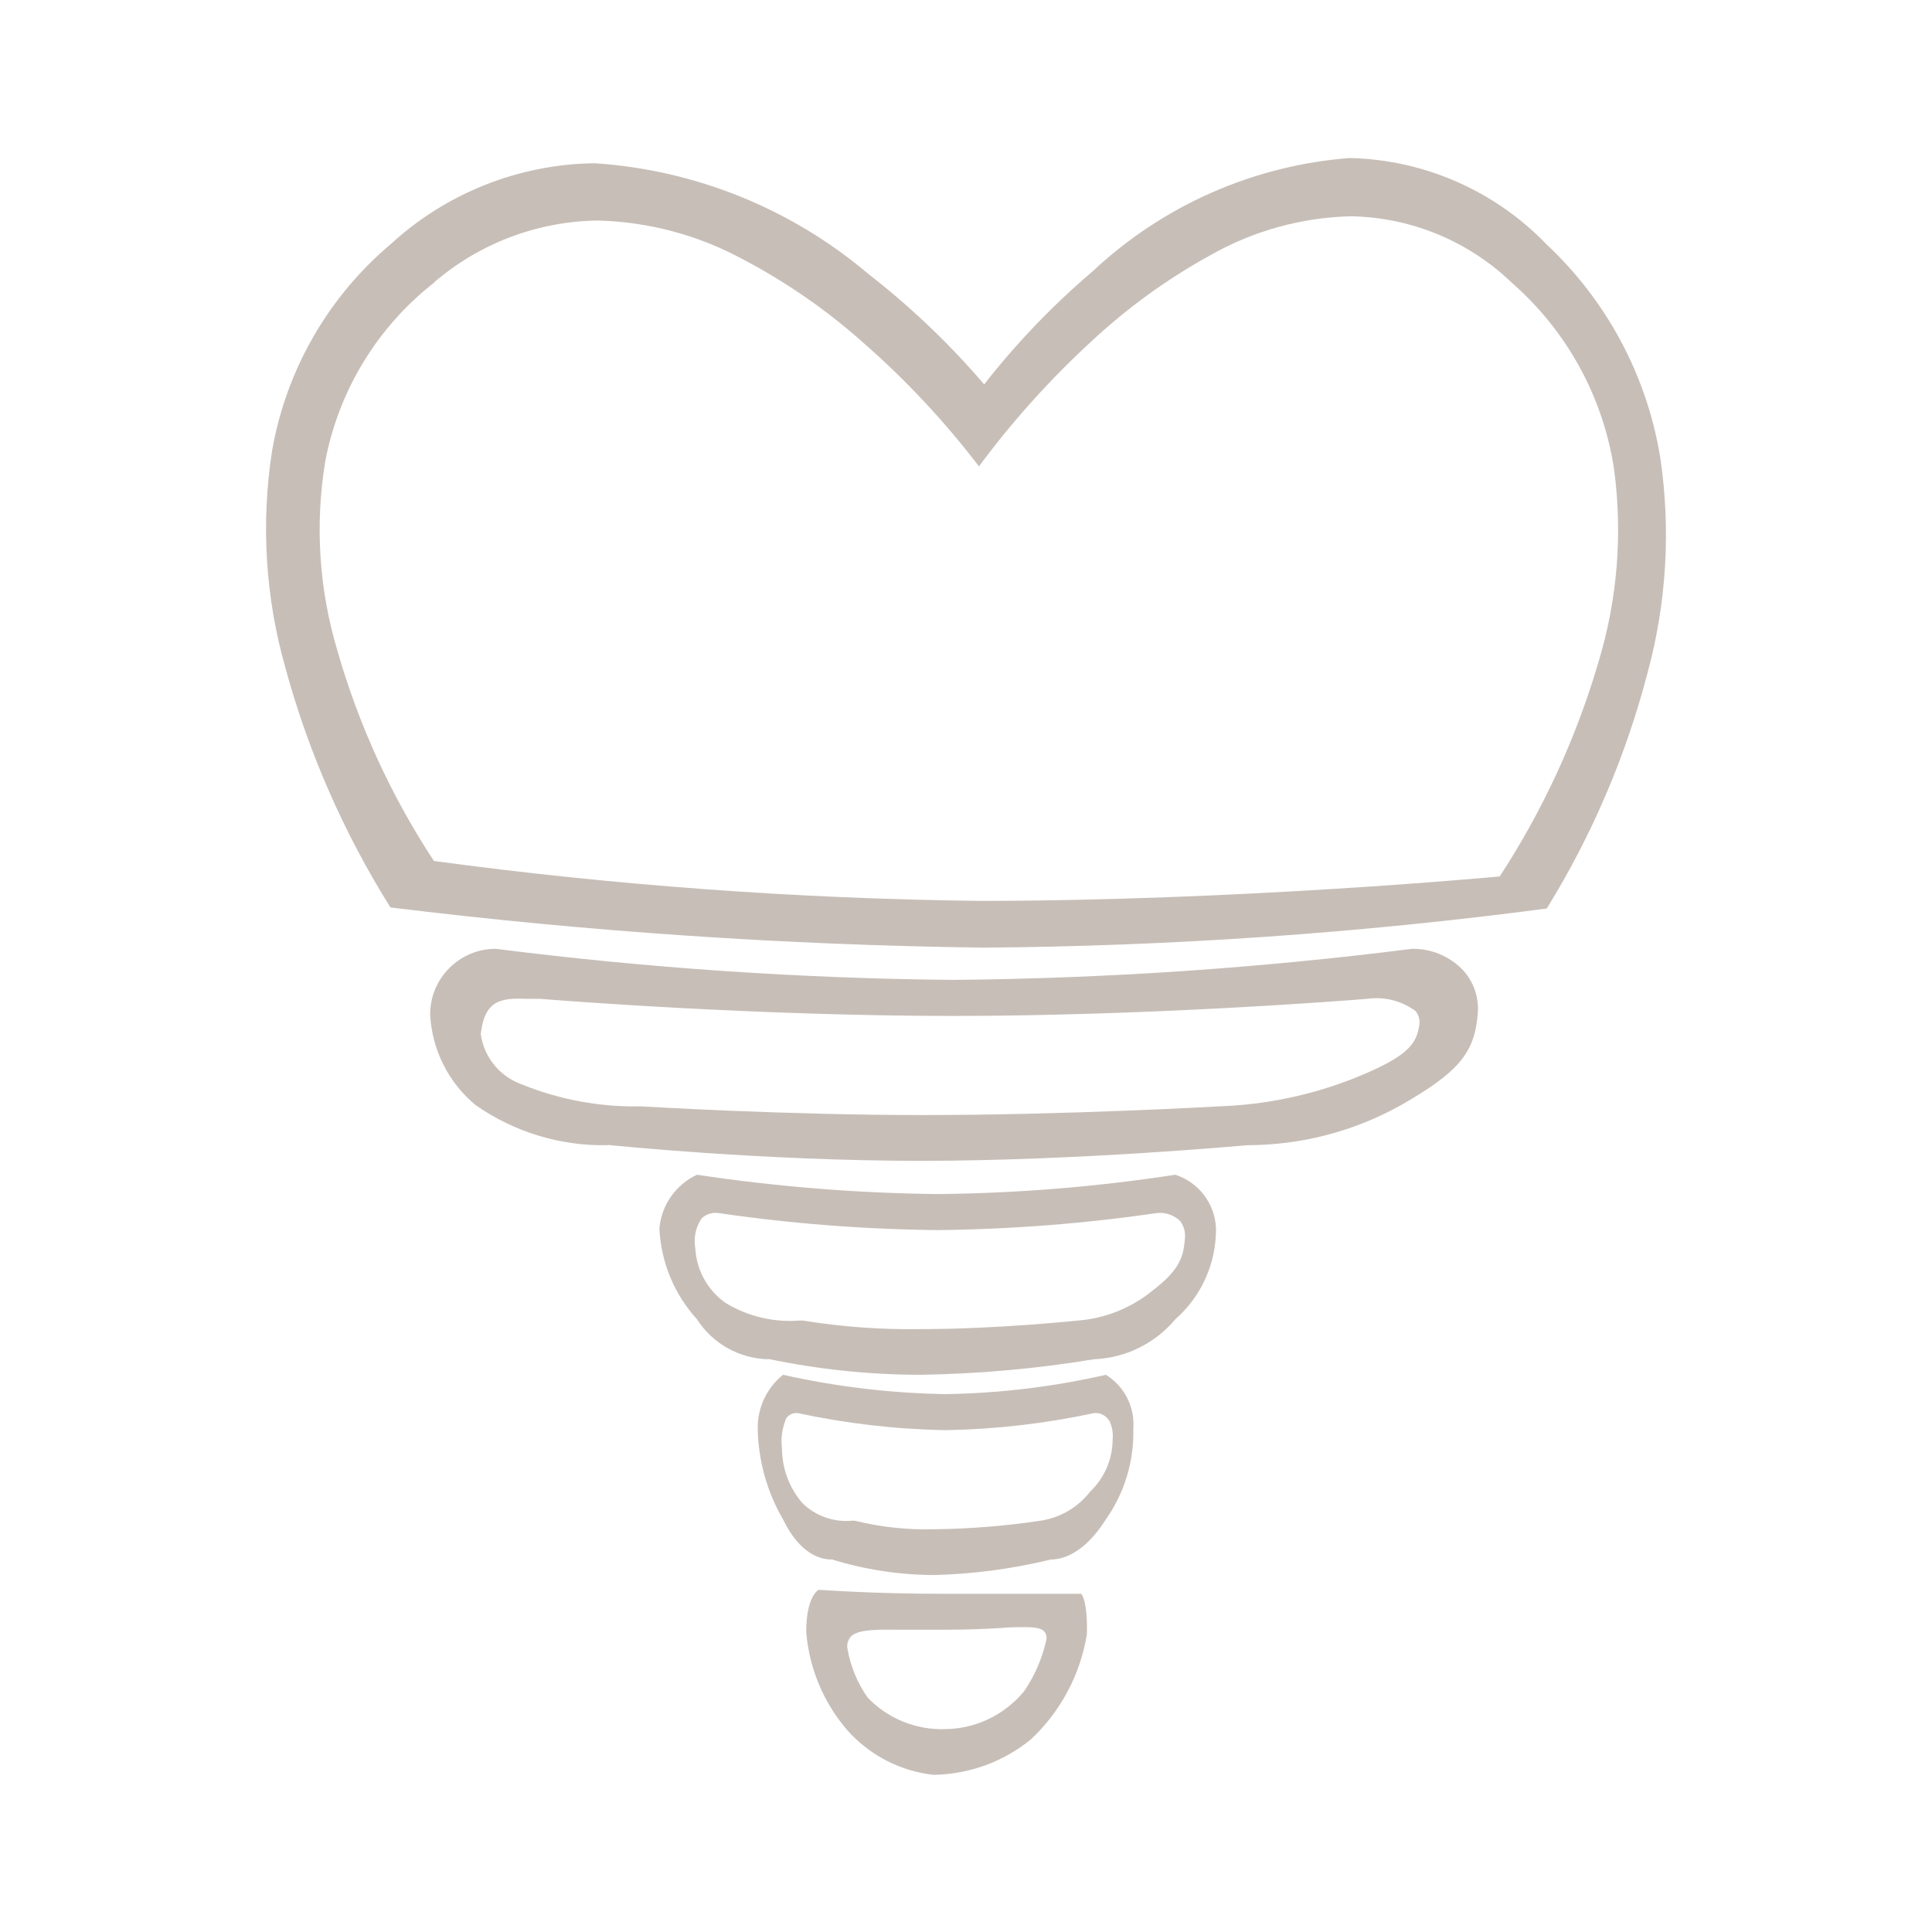
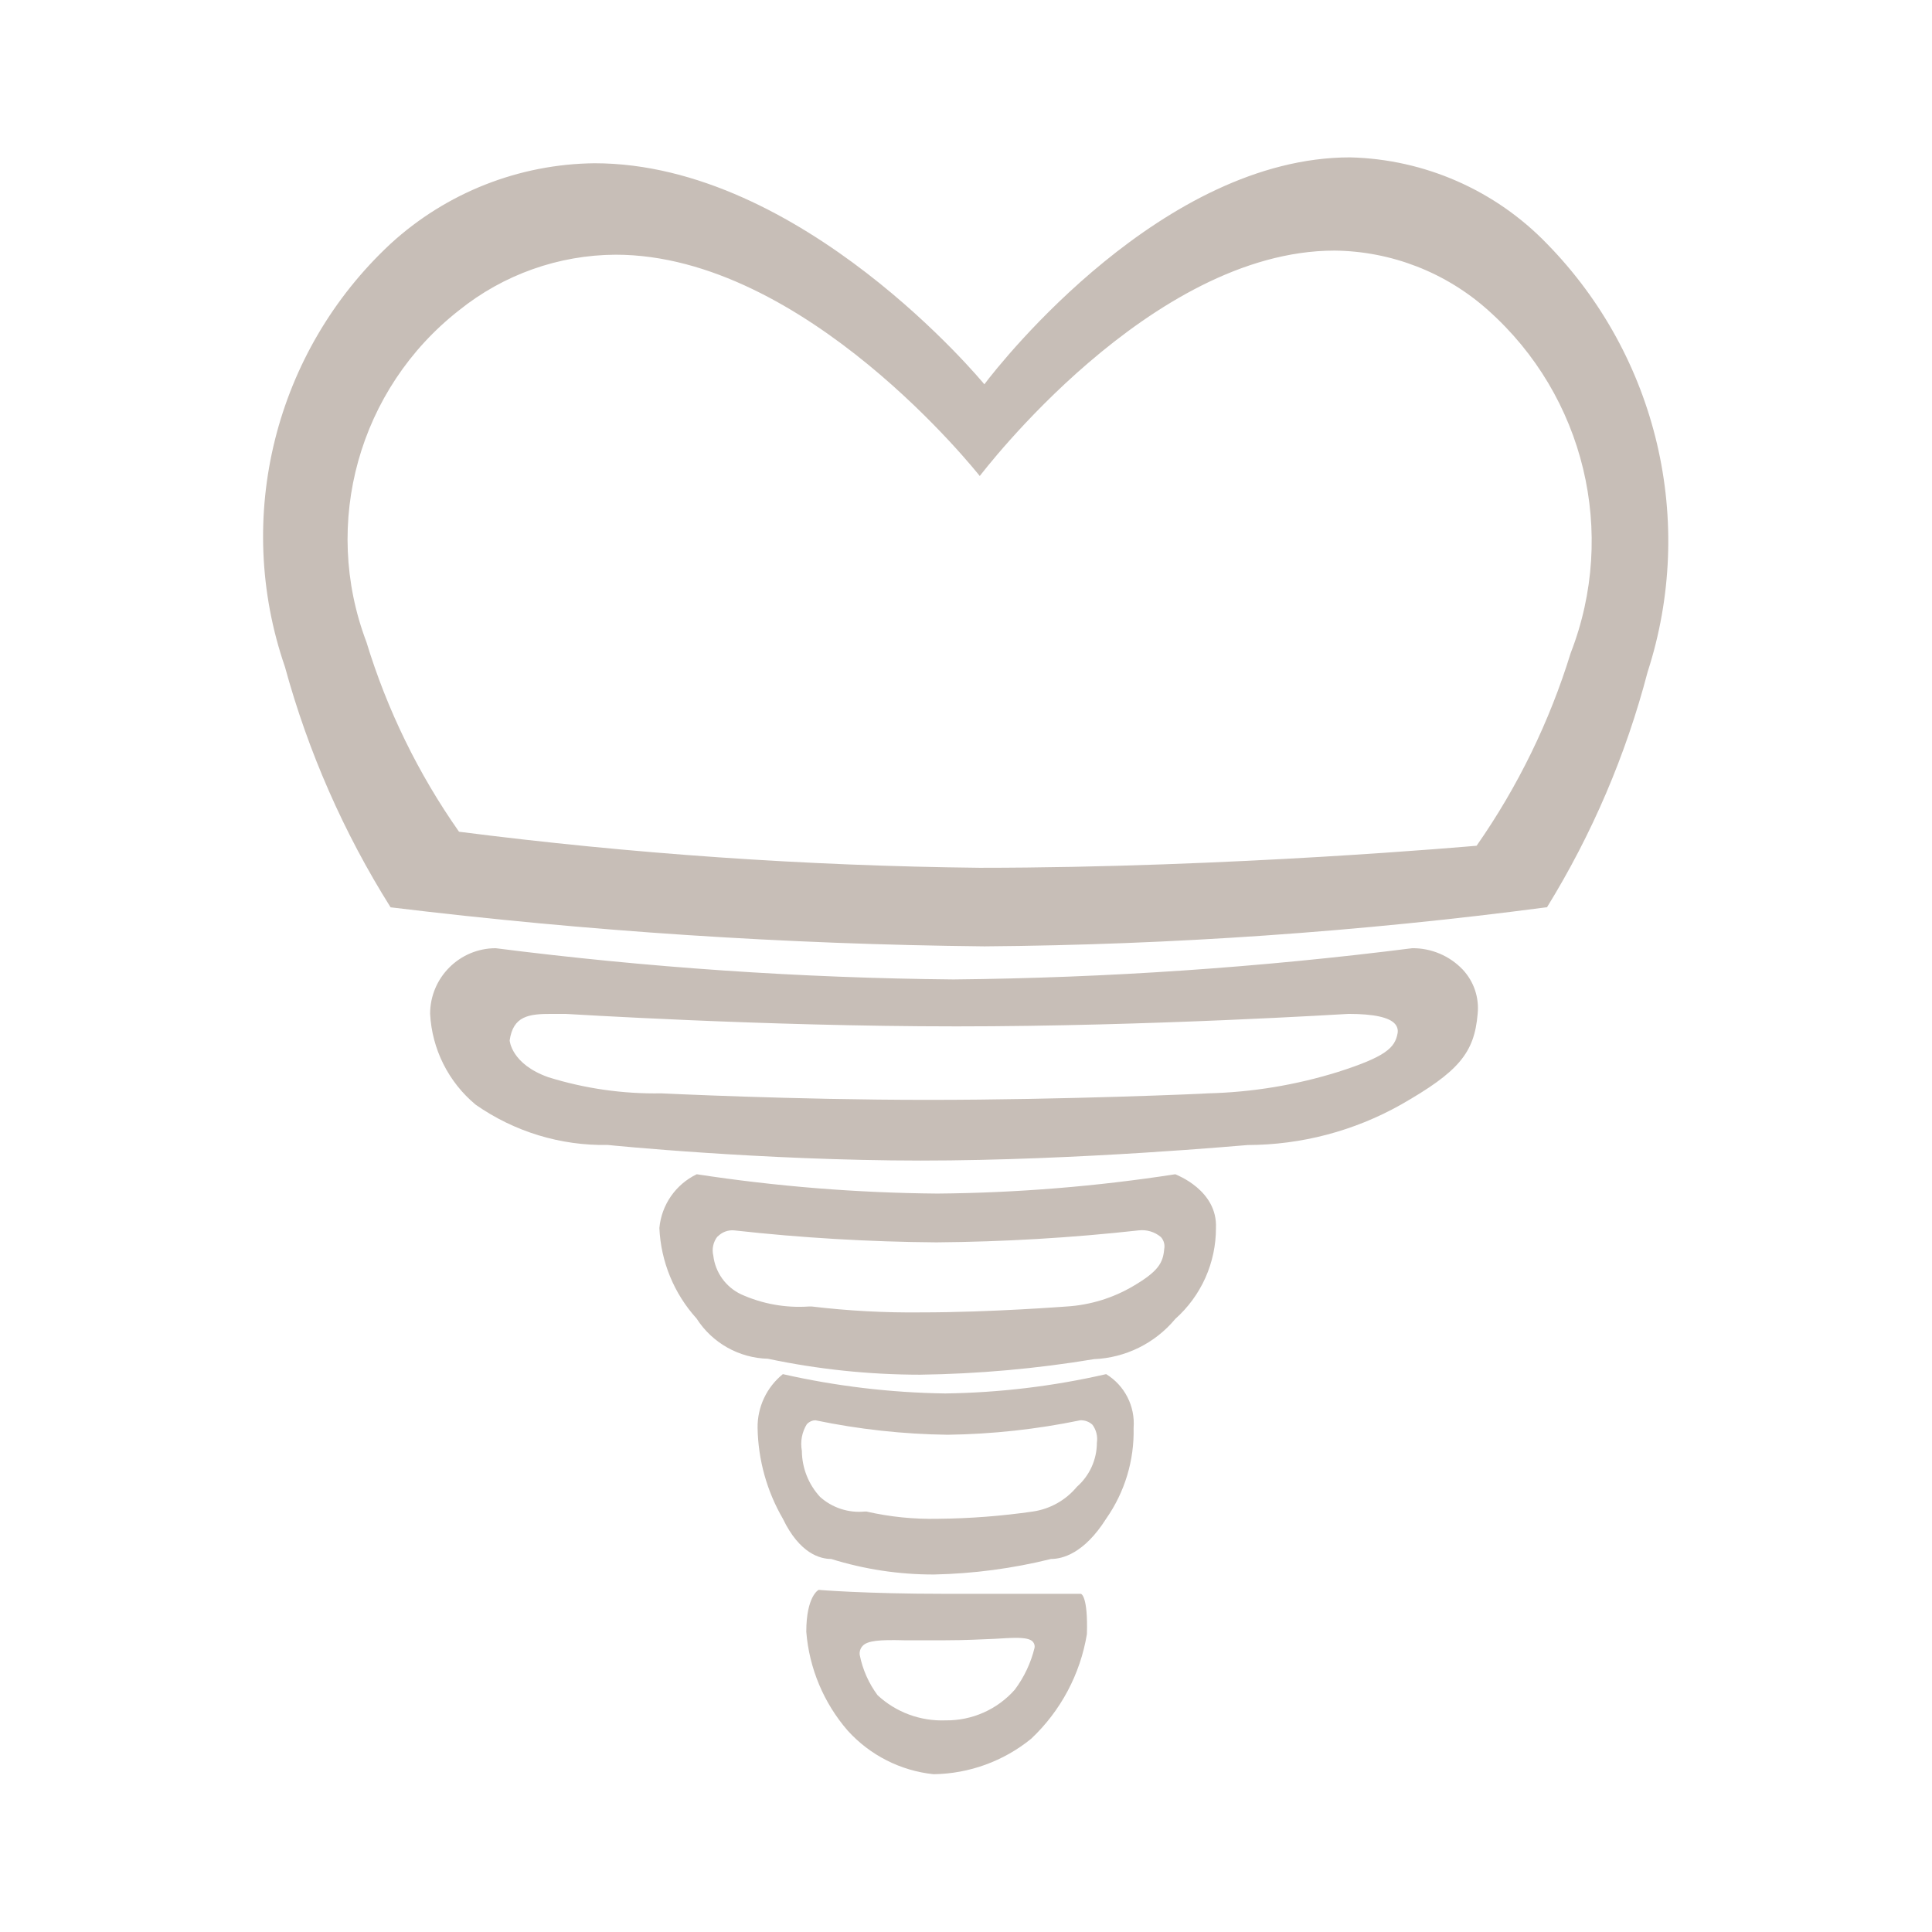
- <svg xmlns="http://www.w3.org/2000/svg" width="20" height="20" viewBox="0 0 20 20">
+ <svg xmlns="http://www.w3.org/2000/svg" width="24" height="24" viewBox="0 0 24 24">
+   <defs>
+     <style>
+       .cls-1 {
+         fill: #c7beb7;
+       }
+ 
+       .cls-2, .cls-4 {
+         fill: none;
+       }
+ 
+       .cls-2 {
+         stroke: #707070;
+         opacity: 0;
+       }
+ 
+       .cls-3 {
+         stroke: none;
+       }
+     </style>
+   </defs>
  <g id="Object_1" data-name="Object 1" transform="translate(-161 -427)">
-     <path id="Union_29" data-name="Union 29" d="M4854.023-9573.716a1.772,1.772,0,0,1-.427-1.021c0-.364.123-.431.128-.434.051,0,.515.041,1.31.041h1.406s0,0,.008.008.063.1.053.413a1.908,1.908,0,0,1-.578,1.085,1.631,1.631,0,0,1-1.011.368A1.4,1.4,0,0,1,4854.023-9573.716Zm.033-.969a.15.15,0,0,0-.034.118,1.245,1.245,0,0,0,.211.513,1.065,1.065,0,0,0,.8.325,1.073,1.073,0,0,0,.819-.393l0,0a1.514,1.514,0,0,0,.231-.538.1.1,0,0,0-.023-.081c-.03-.031-.089-.044-.2-.044-.066,0-.15,0-.246.009h0c-.153.009-.343.018-.578.018h-.49C4854.263-9574.763,4854.119-9574.751,4854.056-9574.685Zm-.2-.8c-.112,0-.325-.055-.5-.415a1.936,1.936,0,0,1-.262-.941.7.7,0,0,1,.262-.556,8.352,8.352,0,0,0,1.68.2,8,8,0,0,0,1.662-.2.6.6,0,0,1,.284.556,1.562,1.562,0,0,1-.284.941c-.228.36-.455.415-.569.415a5.734,5.734,0,0,1-1.215.161A3.652,3.652,0,0,1,4853.854-9575.488Zm-.472-1.448a.594.594,0,0,0-.039.3.872.872,0,0,0,.211.564.649.649,0,0,0,.519.182h.02a3.123,3.123,0,0,0,.829.089,8.056,8.056,0,0,0,1.1-.089.8.8,0,0,0,.511-.3.752.752,0,0,0,.233-.54.354.354,0,0,0-.032-.19.168.168,0,0,0-.16-.084h0a7.933,7.933,0,0,1-1.536.177,7.919,7.919,0,0,1-1.533-.177h0A.128.128,0,0,0,4853.383-9576.937Zm-.178-.625a.9.9,0,0,1-.741-.414,1.5,1.5,0,0,1-.389-.941.679.679,0,0,1,.389-.555,18.057,18.057,0,0,0,2.49.2,17.29,17.29,0,0,0,2.462-.2.609.609,0,0,1,.421.555,1.237,1.237,0,0,1-.421.941,1.158,1.158,0,0,1-.842.414,12.205,12.205,0,0,1-1.8.161A7.75,7.75,0,0,1,4853.2-9577.562Zm-.7-1.447a.42.42,0,0,0-.058.3.739.739,0,0,0,.313.564,1.282,1.282,0,0,0,.77.182h.028a6.92,6.92,0,0,0,1.229.089c.79,0,1.618-.089,1.625-.089a1.388,1.388,0,0,0,.756-.3c.277-.212.331-.338.346-.539a.258.258,0,0,0-.047-.19.3.3,0,0,0-.238-.084h0a17.01,17.01,0,0,1-2.276.177,16.948,16.948,0,0,1-2.271-.177h0A.21.21,0,0,0,4852.506-9579.009Zm-.964-.769a2.3,2.3,0,0,1-1.367-.414,1.3,1.3,0,0,1-.472-.94.679.679,0,0,1,.678-.679,40.7,40.7,0,0,0,4.74.322,40.771,40.771,0,0,0,4.748-.322.716.716,0,0,1,.525.22.591.591,0,0,1,.153.459c-.033.4-.2.6-.795.94a3.263,3.263,0,0,1-1.584.414c-.017,0-1.75.162-3.388.162S4851.558-9579.775,4851.542-9579.777Zm-1.315-1.147a.648.648,0,0,0,.426.518,3.1,3.1,0,0,0,1.234.227c.013,0,1.451.09,2.923.09,1.488,0,3.045-.089,3.059-.09a4.188,4.188,0,0,0,1.422-.3c.521-.213.623-.338.651-.54a.176.176,0,0,0-.04-.148.683.683,0,0,0-.5-.125h0c-.226.019-2.266.177-4.283.177s-4.051-.158-4.276-.177h-.154C4850.434-9581.3,4850.265-9581.271,4850.227-9580.925Zm-.933-1.311h0a9.244,9.244,0,0,1-1.091-2.489,5.263,5.263,0,0,1-.136-2.244,3.609,3.609,0,0,1,1.228-2.137,3.178,3.178,0,0,1,2.111-.837,4.879,4.879,0,0,1,2.832,1.145,8.227,8.227,0,0,1,1.2,1.144.005.005,0,0,0,0,0,8.035,8.035,0,0,1,1.123-1.17,4.375,4.375,0,0,1,2.661-1.173,2.918,2.918,0,0,1,2.039.895,3.874,3.874,0,0,1,1.175,2.2,5.45,5.45,0,0,1-.131,2.236,8.922,8.922,0,0,1-1.043,2.438,47.355,47.355,0,0,1-5.824.405A56.378,56.378,0,0,1,4849.294-9582.235Zm.451-6.472a3.075,3.075,0,0,0-1.128,1.851,4.357,4.357,0,0,0,.125,1.957,7.932,7.932,0,0,0,1,2.18h0a46.328,46.328,0,0,0,5.644.413c2.7,0,5.364-.251,5.389-.253a8.359,8.359,0,0,0,1.021-2.215,4.712,4.712,0,0,0,.162-2.006,3.2,3.2,0,0,0-1.06-1.927,2.46,2.46,0,0,0-1.667-.686,3.094,3.094,0,0,0-1.455.405,6.147,6.147,0,0,0-1.228.89,9.2,9.2,0,0,0-1.164,1.294h0a8.747,8.747,0,0,0-1.187-1.271,6.224,6.224,0,0,0-1.259-.874,3.326,3.326,0,0,0-1.5-.4A2.653,2.653,0,0,0,4849.745-9588.707Z" transform="translate(-4684.25 10018.629)" fill="#c7beb7" />
-     <g id="Rectangle_1935" data-name="Rectangle 1935" transform="translate(161 427)" fill="none" stroke="#707070" stroke-width="1" opacity="0">
-       <rect width="20" height="20" stroke="none" />
-       <rect x="0.5" y="0.5" width="19" height="19" fill="none" />
+     <path id="Union_29" data-name="Union 29" class="cls-1" d="M7.228,19.543a2.133,2.133,0,0,1-.514-1.227c0-.445.153-.521.153-.521s.569.049,1.571.049h1.687c.006,0,.089.032.075.5a2.3,2.3,0,0,1-.692,1.3,1.964,1.964,0,0,1-1.213.441A1.675,1.675,0,0,1,7.228,19.543Zm.185-1.051a.138.138,0,0,0-.035.112,1.242,1.242,0,0,0,.222.5,1.174,1.174,0,0,0,.844.312,1.128,1.128,0,0,0,.86-.381,1.439,1.439,0,0,0,.246-.522.089.089,0,0,0-.023-.075c-.029-.032-.093-.047-.211-.047-.069,0-.159.006-.26.012-.162.006-.361.018-.612.018-.113,0-.217,0-.309,0H7.927C7.626,18.413,7.473,18.425,7.413,18.492Zm-.39-1.081c-.133,0-.39-.063-.6-.5a2.327,2.327,0,0,1-.314-1.128.844.844,0,0,1,.314-.668,9.743,9.743,0,0,0,2.016.24,9.534,9.534,0,0,0,2-.24.718.718,0,0,1,.341.668,1.885,1.885,0,0,1-.341,1.128c-.274.434-.546.5-.684.5a6.6,6.6,0,0,1-1.456.193A4.256,4.256,0,0,1,7.023,17.411Zm-.3-1.678a.469.469,0,0,0-.064.335.853.853,0,0,0,.226.572.726.726,0,0,0,.554.182h.023a3.64,3.64,0,0,0,.89.09,8.828,8.828,0,0,0,1.175-.09.873.873,0,0,0,.548-.307.73.73,0,0,0,.249-.548.3.3,0,0,0-.055-.223.21.21,0,0,0-.15-.056,8.719,8.719,0,0,1-1.649.18,8.594,8.594,0,0,1-1.644-.18A.14.14,0,0,0,6.726,15.733Zm-.482-.809a1.085,1.085,0,0,1-.89-.5A1.791,1.791,0,0,1,4.889,13.3a.825.825,0,0,1,.464-.668,20.952,20.952,0,0,0,2.99.24,20.478,20.478,0,0,0,2.955-.24c.02.01.526.2.505.668a1.507,1.507,0,0,1-.505,1.129,1.388,1.388,0,0,1-1.011.5,14.4,14.4,0,0,1-2.16.193A9.165,9.165,0,0,1,6.243,14.925Zm-.63-1.519a.278.278,0,0,0-.052.238.611.611,0,0,0,.344.48,1.751,1.751,0,0,0,.84.152h.041a10.456,10.456,0,0,0,1.361.073c.866,0,1.788-.073,1.8-.073a1.852,1.852,0,0,0,.834-.256c.306-.18.367-.286.381-.457a.172.172,0,0,0-.041-.15.363.363,0,0,0-.274-.083,24.654,24.654,0,0,1-2.516.149,24.423,24.423,0,0,1-2.513-.149A.253.253,0,0,0,5.613,13.406ZM4.248,12.268a2.772,2.772,0,0,1-1.641-.5,1.573,1.573,0,0,1-.566-1.13.816.816,0,0,1,.814-.814,48.683,48.683,0,0,0,5.687.388,49.25,49.25,0,0,0,5.7-.388.855.855,0,0,1,.627.266.7.7,0,0,1,.185.549c-.041.488-.237.72-.956,1.13a3.9,3.9,0,0,1-1.9.5c-.02,0-2.111.193-4.063.193C6.167,12.461,4.268,12.271,4.248,12.268Zm-1.219-1.3s.017.295.482.459a4.46,4.46,0,0,0,1.4.2c.015,0,1.626.081,3.319.081s3.457-.077,3.474-.081a5.92,5.92,0,0,0,1.615-.266c.592-.189.708-.3.74-.479a.135.135,0,0,0-.029-.114c-.069-.085-.266-.128-.58-.128-.023,0-2.461.155-4.87.155s-4.834-.155-4.857-.155H3.635l-.081,0C3.266,10.639,3.072,10.665,3.029,10.971ZM1.55,9.316A11.111,11.111,0,0,1,.238,6.33,4.967,4.967,0,0,1,1.55,1.073a3.81,3.81,0,0,1,2.533-1c2.576,0,4.82,2.718,4.843,2.746v0C9.148,2.523,11.153,0,13.469,0a3.516,3.516,0,0,1,2.446,1.073,5.279,5.279,0,0,1,1.25,5.32,10.748,10.748,0,0,1-1.25,2.923l-.009,0a56.994,56.994,0,0,1-6.98.485A66.9,66.9,0,0,1,1.55,9.316ZM2.4,1.9a3.609,3.609,0,0,0-1.15,4.121A8.315,8.315,0,0,0,2.4,8.377a55.751,55.751,0,0,0,6.466.448c3.12,0,6.146-.272,6.175-.274a8.606,8.606,0,0,0,1.169-2.395A3.838,3.838,0,0,0,15.185,1.9a2.907,2.907,0,0,0-1.909-.742c-2.29,0-4.384,2.775-4.407,2.8C8.848,3.933,6.7,1.209,4.345,1.209A3.127,3.127,0,0,0,2.4,1.9Z" transform="translate(164.302 428.955)" />
+     <g id="Rectangle_1935" data-name="Rectangle 1935" class="cls-2" transform="translate(161 427)">
+       <rect class="cls-3" width="24" height="24" />
+       <rect class="cls-4" x="0.5" y="0.5" width="23" height="23" />
    </g>
  </g>
</svg>
